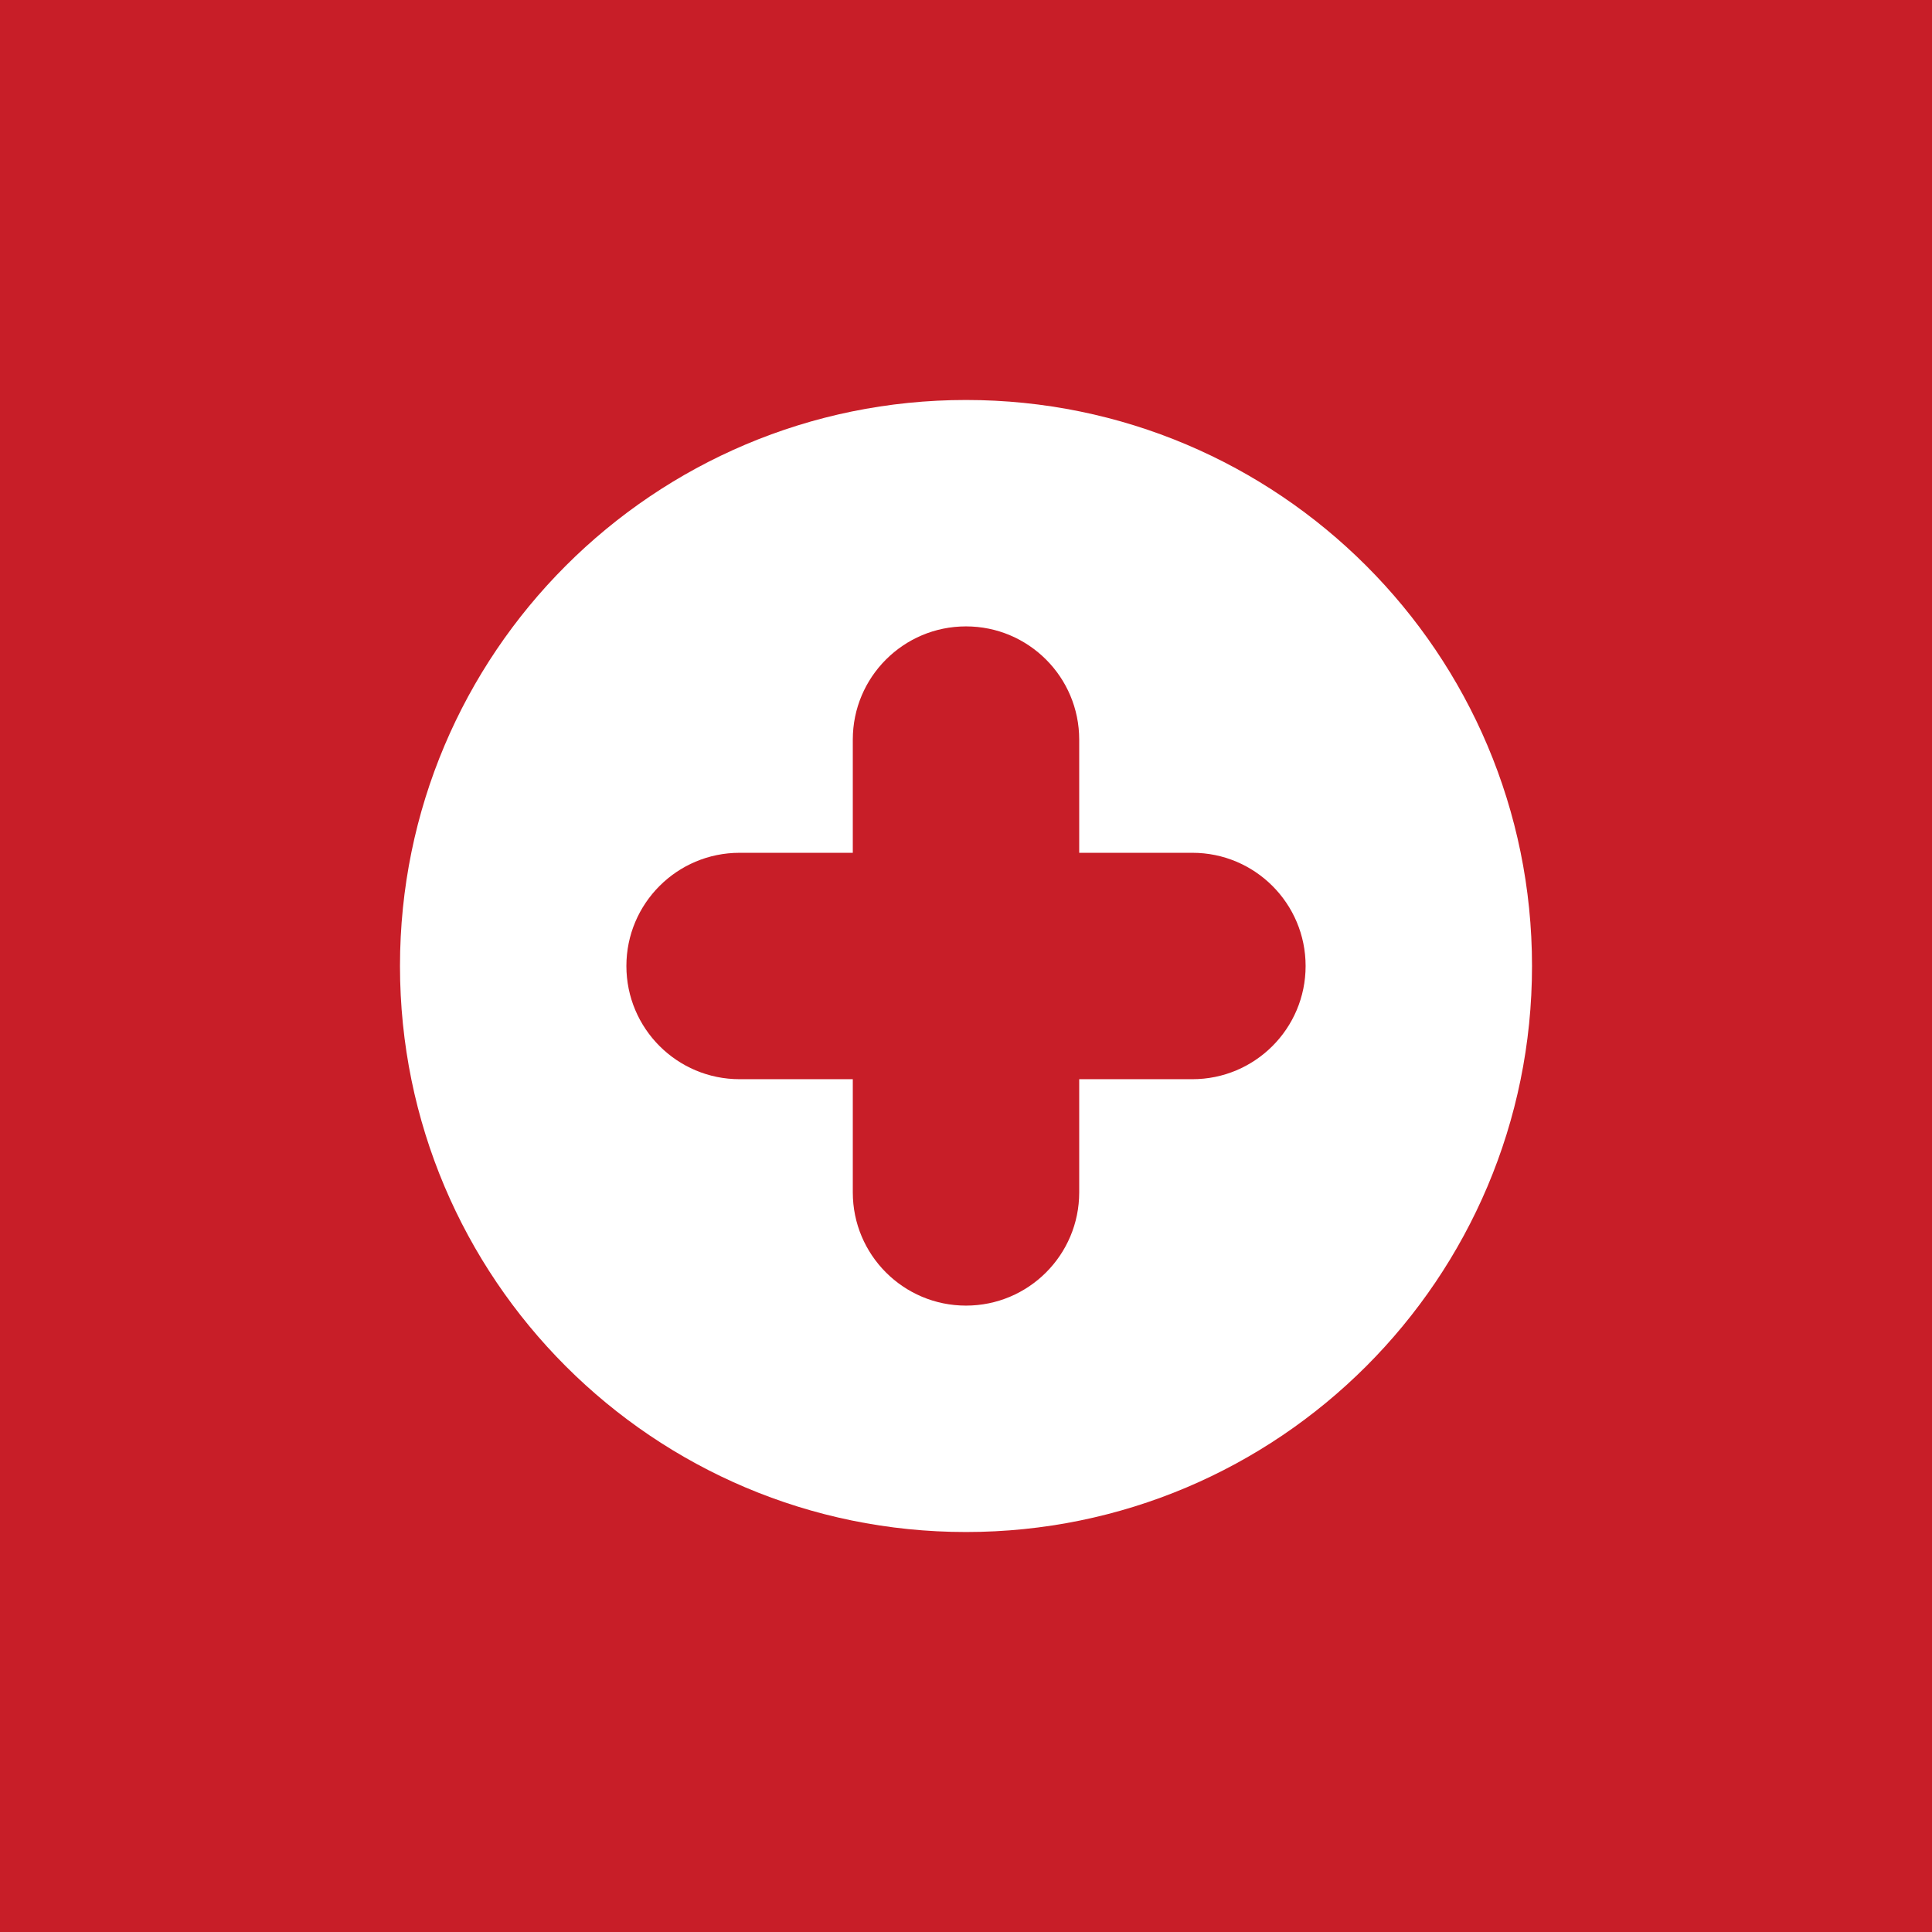
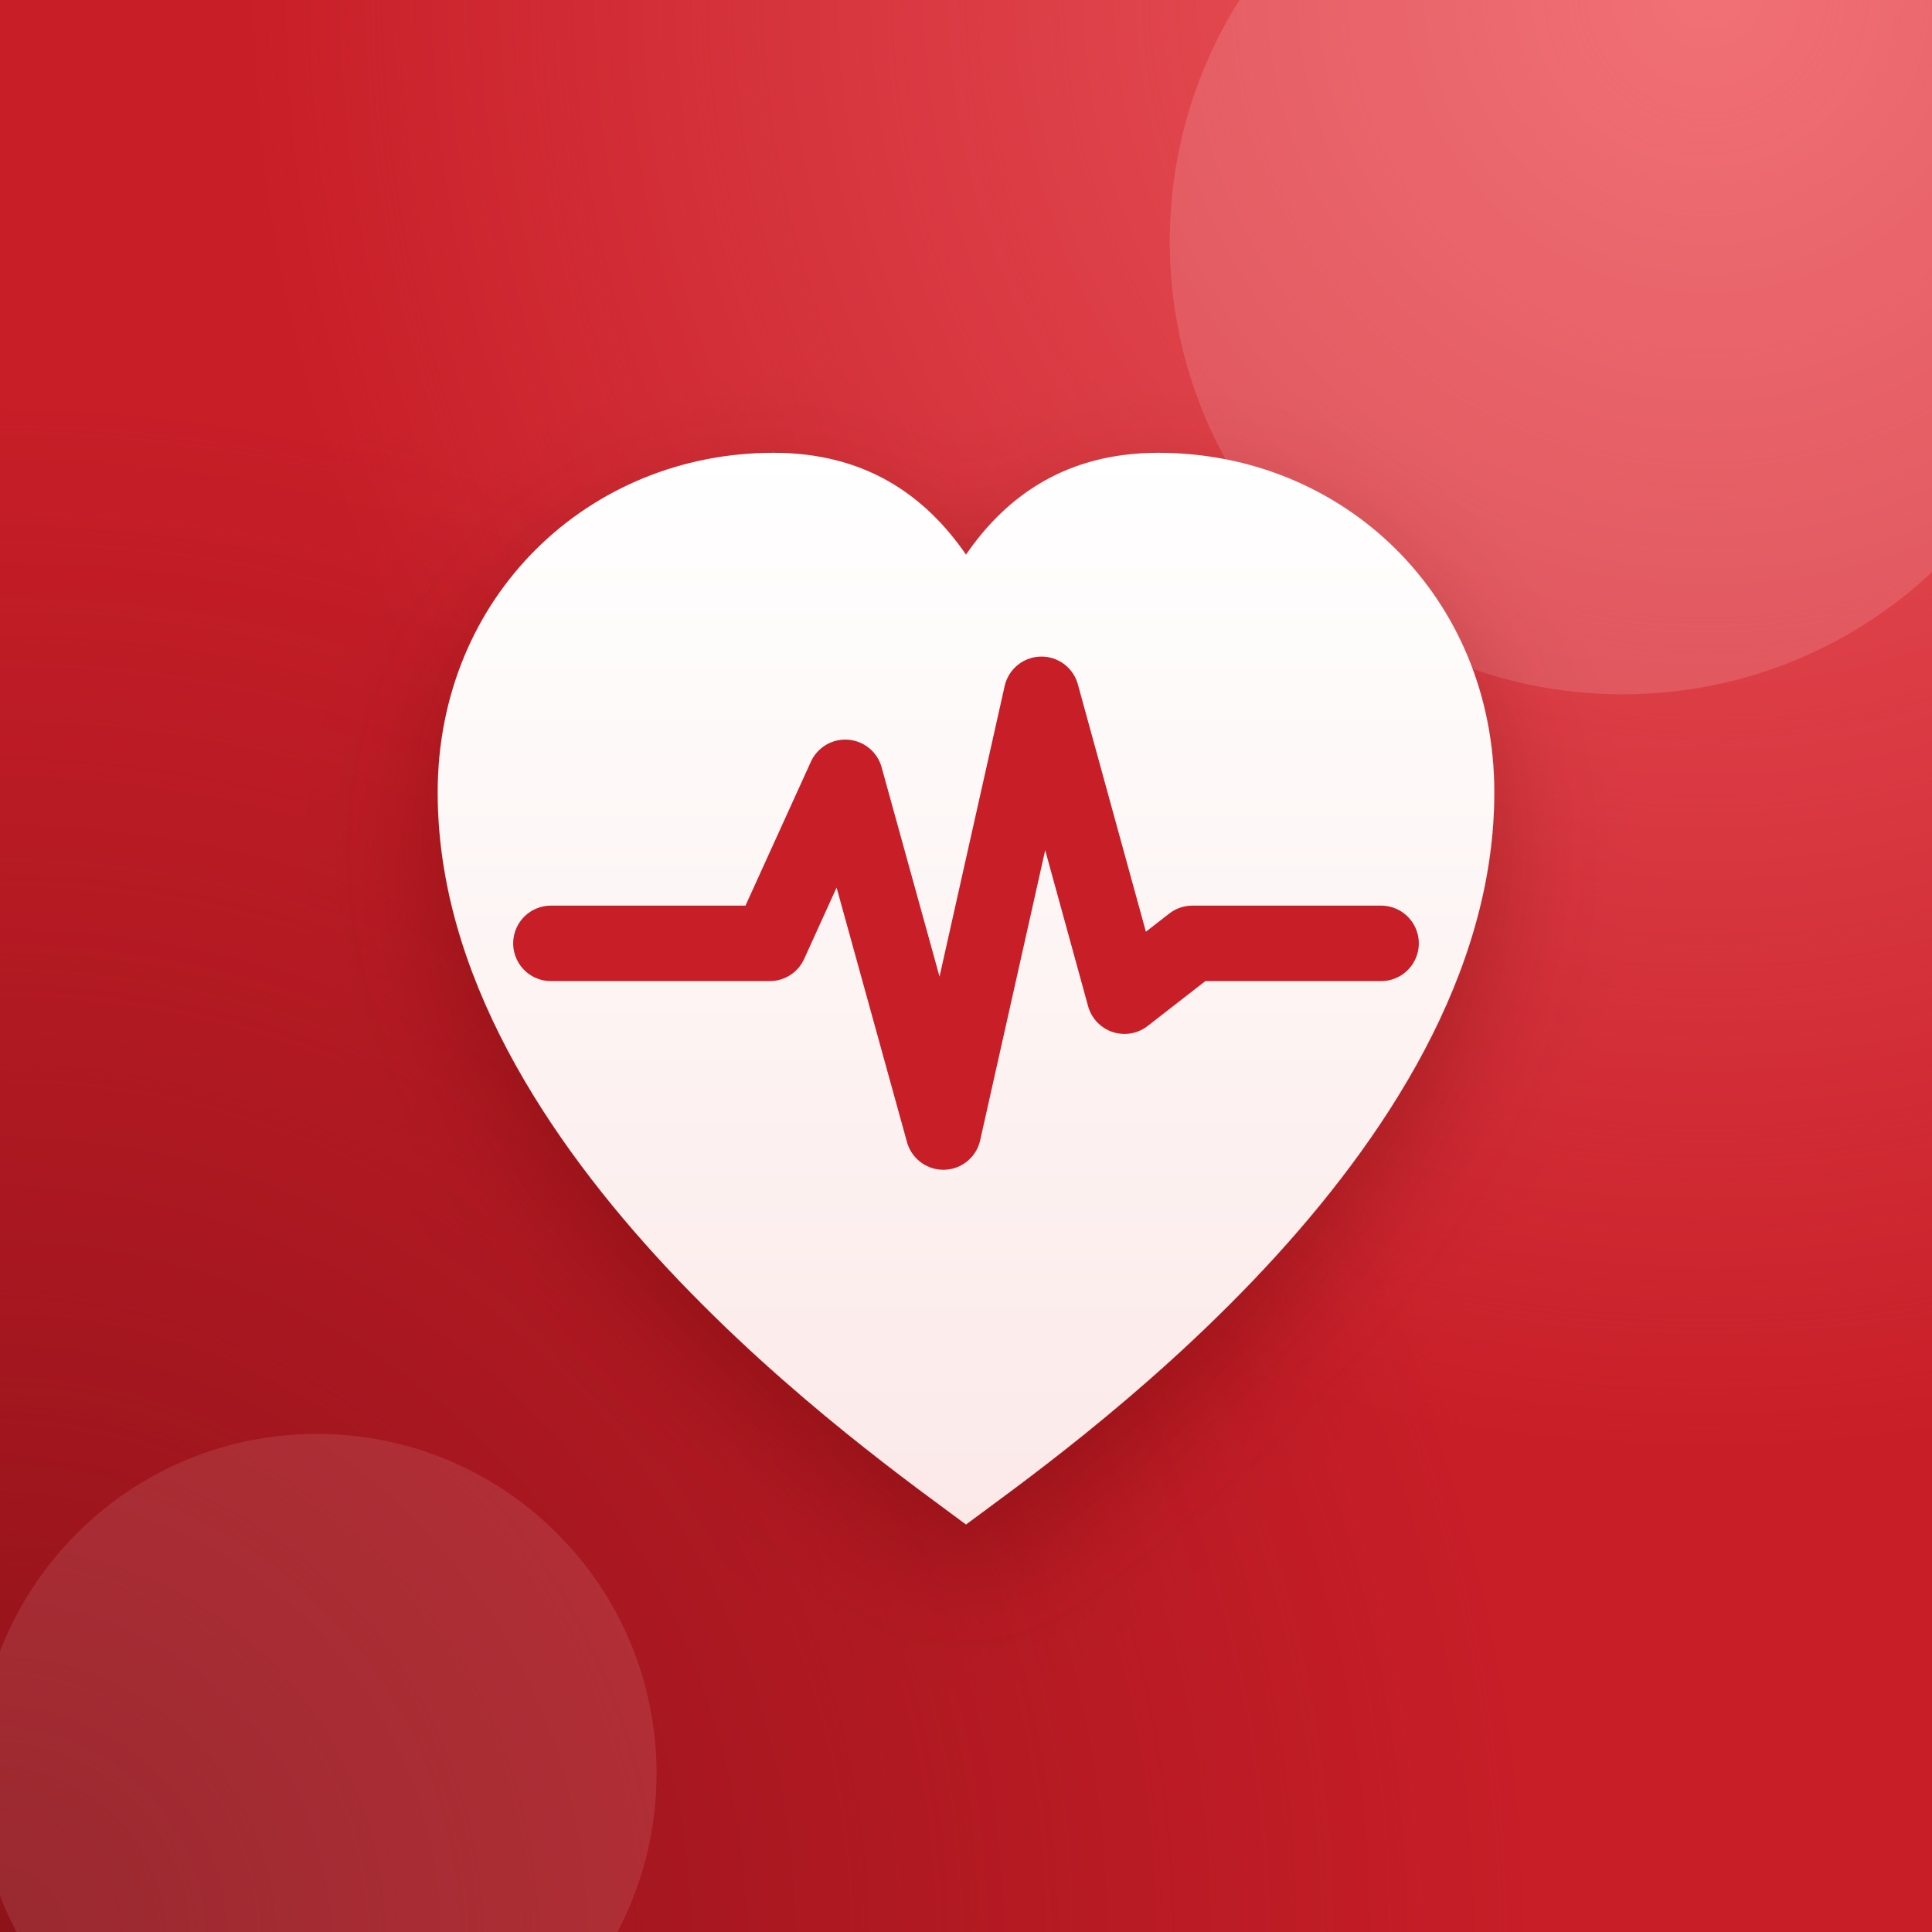
<svg xmlns="http://www.w3.org/2000/svg" viewBox="0 0 512 512">
+   <defs>
+     <radialGradient id="g1" cx="88%" cy="0%" r="75%">
+       <stop offset="0" stop-color="#EE5A60" />
+       <stop offset="1" stop-color="#EE5A60" stop-opacity="0" />
+     </radialGradient>
+     <radialGradient id="g2" cx="0%" cy="100%" r="80%">
+       <stop offset="0" stop-color="#8E1219" />
+       <stop offset="1" stop-color="#8E1219" stop-opacity="0" />
+     </radialGradient>
+     <linearGradient id="h" x1="0" y1="0" x2="0" y2="1">
+       <stop offset="0" stop-color="#FFFFFF" />
+       <stop offset="1" stop-color="#FBE9E8" />
+     </linearGradient>
+     <filter id="s" x="-20%" y="-20%" width="140%" height="150%">
+       <feDropShadow dx="0" dy="14" stdDeviation="16" flood-color="#5A0008" flood-opacity="0.35" />
+     </filter>
+   </defs>
  <rect width="512" height="512" fill="#C81E28" />
-   <circle cx="256" cy="256" r="150" fill="#fff" />
-   <rect x="226" y="166" width="60" height="180" rx="30" fill="#C81E28" />
-   <rect x="166" y="226" width="180" height="60" rx="30" fill="#C81E28" />
+   <rect width="512" height="512" fill="url(#g1)" />
+   <rect width="512" height="512" fill="url(#g2)" />
+   <circle cx="430" cy="64" r="120" fill="#fff" fill-opacity="0.14" />
+   <circle cx="84" cy="470" r="90" fill="#fff" fill-opacity="0.10" />
+   <path filter="url(#s)" fill="url(#h)" d="M256 404C232 386 116 306 116 210C116 158 156 120 205 120C229 120 245 131 256 147C267 131 283 120 307 120C356 120 396 158 396 210C396 306 280 386 256 404Z" />
+   <polyline points="146,250 204,250 224,206 250,300 276,184 298,264 316,250 366,250" fill="none" stroke="#C81E28" stroke-width="20" stroke-linecap="round" stroke-linejoin="round" />
</svg>
